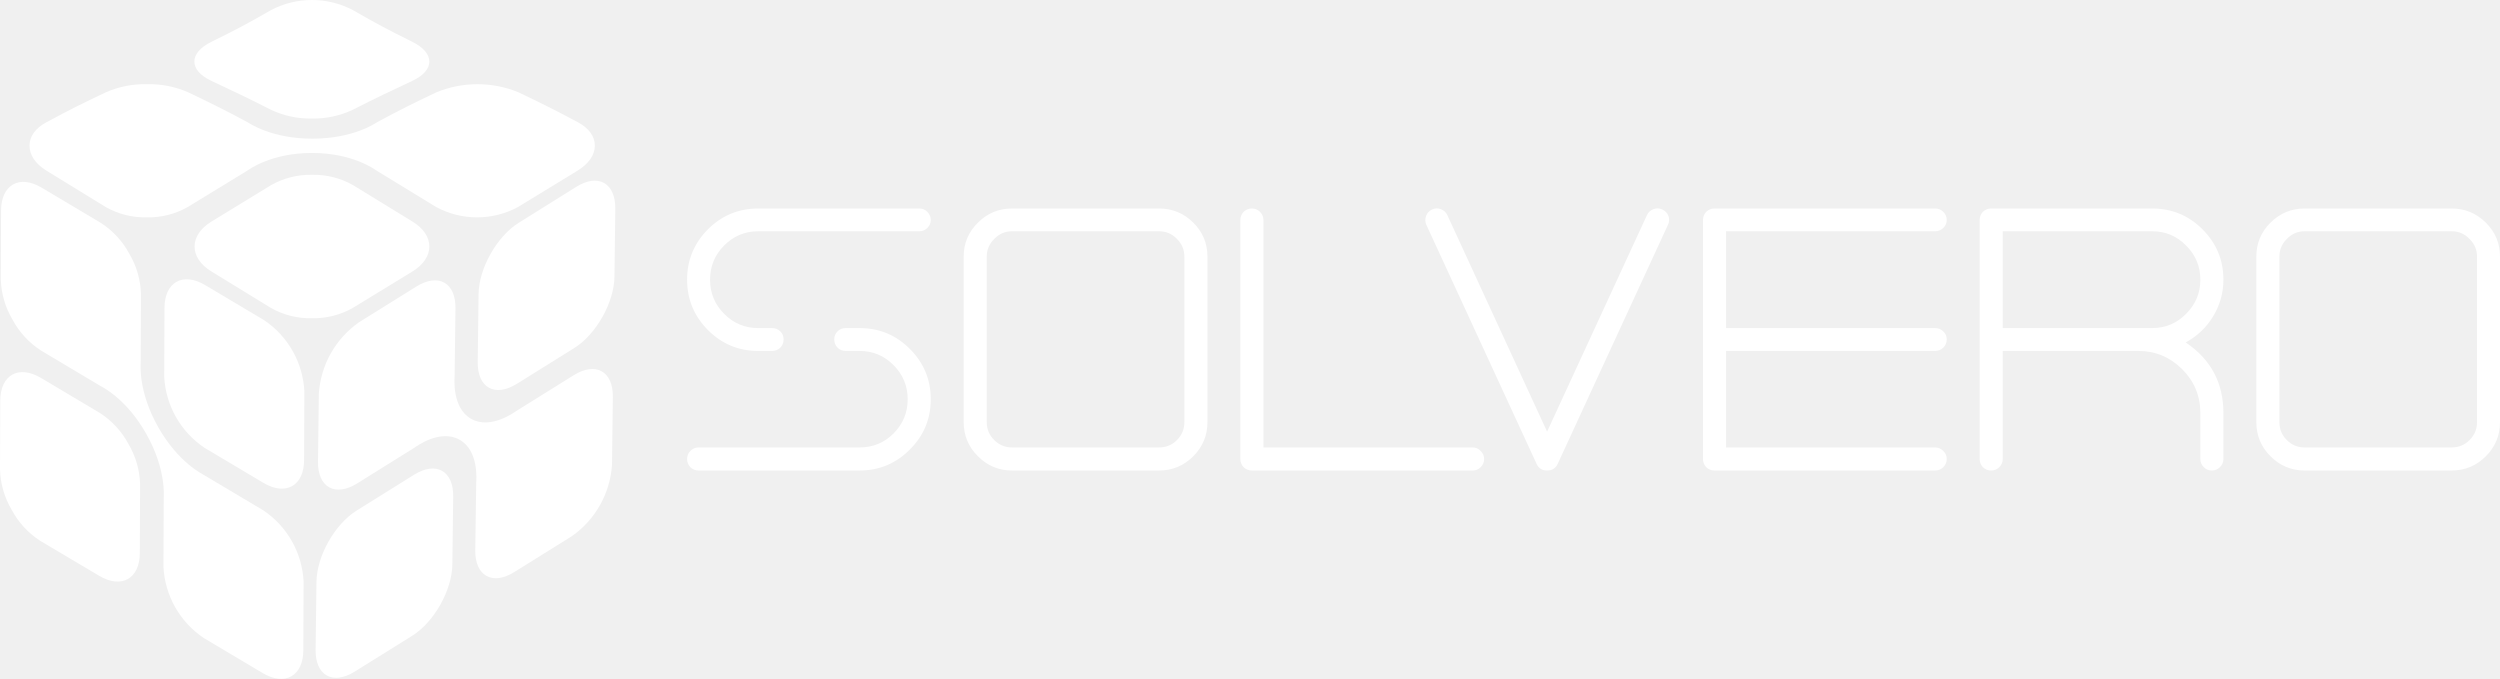
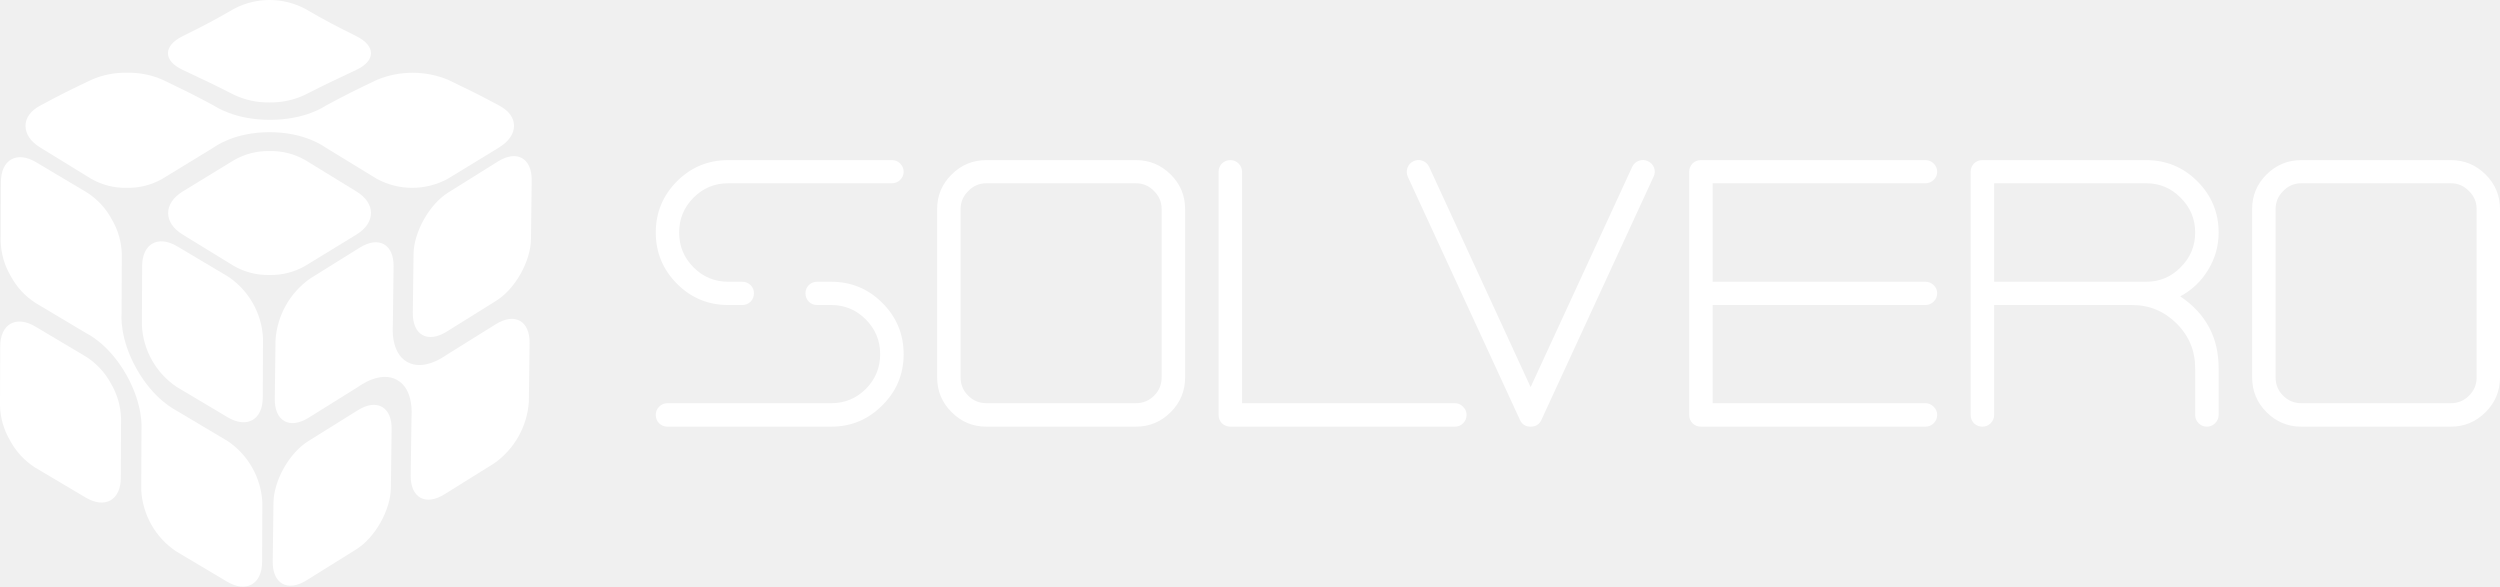
- <svg xmlns="http://www.w3.org/2000/svg" viewBox="0 0 243.78 66.201" width="243.78" height="66.201" role="img" aria-label="Solvero">
+ <svg xmlns="http://www.w3.org/2000/svg" viewBox="0 0 282.111 66.201" width="282.111" height="66.201" role="img" aria-label="Solvero">
  <g transform="scale(0.2663456) translate(-0.0 -0.0002804032)">
    <path d="M129.17 40.18a33.68 33.68 0 0 1-15 3.22 33.66 33.66 0 0 1-15-3.22c-8.73-4.45-13.1-6.5-21.83-10.6-8.25-3.88-8.25-10.14 0-14.24C86.15 11 90.51 8.73 99.25 3.68a32.25 32.25 0 0 1 29.92 0C137.9 8.73 142.26 11 151 15.34c8.25 4.11 8.25 10.37 0 14.24-8.74 4.1-13.1 6.15-21.83 10.6z" fill="#ffffff" />
    <path d="M211.46 62.47L189.62 75.8a31.48 31.48 0 0 1-29.92 0l-21.82-13.33c-.52-.32-8.63-6.47-23.67-6.47s-23.14 6.15-23.67 6.47L68.71 75.8a29.1 29.1 0 0 1-15 3.78 29.08 29.08 0 0 1-15-3.78L17 62.47c-4-2.44-6.19-5.69-6.19-9.14S13 46.91 17 44.76c8.73-4.72 13.1-6.85 21.84-11a35.48 35.48 0 0 1 15-2.94 35.52 35.52 0 0 1 15 2.95c8.73 4.19 13.09 6.32 21.83 11 .53.28 8.63 6 23.67 6s23.15-5.68 23.67-6c8.73-4.72 13.1-6.85 21.83-11a39.47 39.47 0 0 1 29.92 0c8.73 4.19 13.1 6.33 21.83 11 4 2.16 6.19 5.12 6.19 8.57s-2.33 6.66-6.32 9.13z" fill="#ffffff" />
    <path d="M99.25 67.78a29.11 29.11 0 0 1 15-3.78 29.09 29.09 0 0 1 15 3.78L151 81.12c8.25 5 8.25 13.23 0 18.27l-21.83 13.34a29.09 29.09 0 0 1-15 3.78 29.08 29.08 0 0 1-15-3.78L77.42 99.39c-8.25-5-8.25-13.23 0-18.27zM221.17 67c-2.69-1.52-6.3-1-10.17 1.39l-21.11 13.19c-8 5-14.56 16.67-14.68 26.07l-.31 24.88c-.06 4.55 1.39 7.9 4.09 9.41s6.3 1 10.17-1.38l21.12-13.17c8-5 14.56-16.67 14.68-26.07l.31-24.88c.05-4.55-1.4-7.9-4.1-9.44z" fill="#ffffff" />
    <path d="M168.27 161c7.17 4 6.09 15 6.08 15.58l-.35 24.85c-.06 4.55 1.4 7.89 4.09 9.41s6.3 1 10.17-1.39l21.12-13.16a34.71 34.71 0 0 0 14.68-26.06l.31-24.88c.06-4.55-1.39-7.9-4.09-9.41s-6.3-1-10.17 1.39L189 150.48c-.51.32-9.31 6.91-16.48 2.88s-6.09-15-6.08-15.58l.31-24.88c.06-4.55-1.39-7.9-4.09-9.41s-6.3-1-10.17 1.38L131.41 118a34.7 34.7 0 0 0-14.68 26.07l-.31 24.93c-.06 4.55 1.4 7.9 4.09 9.41s6.3 1 10.17-1.38l21.12-13.17c.5-.33 9.3-6.93 16.47-2.86z" fill="#ffffff" />
    <path d="M161.83 172.38c-2.69-1.51-6.3-1-10.17 1.39l-21.12 13.17c-8 5-14.56 16.66-14.68 26.07l-.31 24.88c-.06 4.55 1.4 7.9 4.09 9.41s6.3 1 10.17-1.39l21.12-13.16c8-5 14.56-16.67 14.68-26.07l.31-24.88c.08-4.55-1.4-7.9-4.09-9.42zM74.85 163.93a33.39 33.39 0 0 1-14.73-26l.1-25.14c0-9.5 6.71-13.28 14.87-8.42l21.61 12.86a33.37 33.37 0 0 1 14.73 26l-.1 25.14c0 9.5-6.71 13.27-14.87 8.42z" fill="#ffffff" />
    <path d="M96.18 246.42l-21.61-12.86a33.38 33.38 0 0 1-14.73-26l.1-25.14c0-.6 1-10.49-6.39-23.58s-16.4-17.31-16.92-17.62L15 128.32A30.65 30.65 0 0 1 4.57 117a30.69 30.69 0 0 1-4.28-14.72l.1-25.14c0-4.6 1.58-8 4.39-9.6s6.53-1.17 10.49 1.18l21.6 12.86a30.67 30.67 0 0 1 10.45 11.28 30.66 30.66 0 0 1 4.29 14.76l-.1 25.14c0 .61-1 10.49 6.39 23.58S74.29 173.65 74.81 174l21.61 12.86a33.38 33.38 0 0 1 14.73 26l-.1 25.14c0 4.6-1.58 8-4.39 9.6s-6.53 1.17-10.48-1.18z" fill="#ffffff" />
    <path d="M36.58 151.21A30.69 30.69 0 0 1 47 162.49a30.69 30.69 0 0 1 4.29 14.76l-.1 25.14c0 9.5-6.71 13.27-14.87 8.42L14.73 198a30.69 30.69 0 0 1-10.44-11.32A30.65 30.65 0 0 1 0 171.91l.1-25.14c0-9.5 6.71-13.27 14.87-8.42z" fill="#ffffff" />
  </g>
-   <g transform="translate(67 20.31997)" fill="#ffffff">
-     <g transform="scale(1)">
+   <g transform="translate(74 18.05483)" fill="#ffffff">
+     <g transform="scale(1.177233)">
      <g>
        <path d="M18.43-13.89L17.08-13.89Q16.6-13.89 16.28-13.57L16.28-13.57Q15.96-13.25 15.96-12.79L15.96-12.79Q15.96-12.31 16.28-11.98L16.28-11.98Q16.6-11.66 17.08-11.66L17.08-11.66 18.43-11.66Q20.37-11.66 21.74-10.28L21.74-10.28Q23.12-8.89 23.12-6.95L23.12-6.95Q23.12-5 21.74-3.61L21.74-3.61Q20.37-2.25 18.43-2.25L18.43-2.25 2.73-2.25Q2.27-2.25 1.93-1.91L1.93-1.91Q1.61-1.59 1.61-1.12L1.61-1.12Q1.61-0.66 1.93-0.32L1.93-0.32Q2.27 0 2.73 0L2.73 0 18.43 0Q21.3 0 23.33-2.05L23.33-2.05Q25.37-4.07 25.37-6.95L25.37-6.95Q25.37-9.82 23.33-11.86L23.33-11.86Q21.3-13.89 18.43-13.89L18.43-13.89ZM8.55-11.66L9.9-11.66Q10.36-11.66 10.7-11.98L10.7-11.98Q11.02-12.31 11.02-12.79L11.02-12.79Q11.02-13.25 10.7-13.57L10.7-13.57Q10.36-13.89 9.9-13.89L9.9-13.89 8.55-13.89Q6.6-13.89 5.22-15.28L5.22-15.28Q3.85-16.66 3.85-18.61L3.85-18.61Q3.85-20.56 5.22-21.94L5.22-21.94Q6.6-23.33 8.55-23.33L8.55-23.33 24.25-23.33Q24.71-23.33 25.03-23.65L25.03-23.65Q25.37-23.97 25.37-24.43L25.37-24.43Q25.37-24.89 25.03-25.23L25.03-25.23Q24.71-25.55 24.25-25.55L24.25-25.55 8.55-25.55Q5.68-25.55 3.65-23.53L3.65-23.53Q1.61-21.48 1.61-18.61L1.61-18.61Q1.61-15.74 3.65-13.69L3.65-13.69Q5.68-11.66 8.55-11.66L8.55-11.66ZM47.63-23.33L33.3-23.33Q32.28-23.33 31.56-22.58L31.56-22.58Q30.83-21.86 30.83-20.86L30.83-20.86 30.83-4.72Q30.83-3.69 31.56-2.97L31.56-2.97Q32.28-2.25 33.3-2.25L33.3-2.25 47.63-2.25Q48.66-2.25 49.38-2.97L49.38-2.97Q50.1-3.69 50.1-4.72L50.1-4.72 50.1-20.86Q50.1-21.86 49.38-22.58L49.38-22.58Q48.66-23.33 47.63-23.33L47.63-23.33ZM47.63 0L33.3 0Q31.35 0 29.97-1.39L29.97-1.39Q28.58-2.77 28.58-4.72L28.58-4.72 28.58-20.86Q28.58-22.8 29.97-24.17L29.97-24.17Q31.35-25.55 33.3-25.55L33.3-25.55 47.63-25.55Q49.58-25.55 50.97-24.17L50.97-24.17Q52.35-22.8 52.35-20.86L52.35-20.86 52.35-4.72Q52.35-2.77 50.97-1.39L50.97-1.39Q49.58 0 47.63 0L47.63 0ZM78.21 0L56.69 0Q56.23 0 55.88-0.32L55.88-0.32Q55.56-0.66 55.56-1.12L55.56-1.12 55.56-24.43Q55.56-24.89 55.88-25.23L55.88-25.23Q56.23-25.55 56.69-25.55L56.69-25.55Q57.15-25.55 57.47-25.23L57.47-25.23Q57.81-24.89 57.81-24.43L57.81-24.43 57.81-2.25 78.21-2.25Q78.67-2.25 78.99-1.91L78.99-1.91Q79.33-1.59 79.33-1.12L79.33-1.12Q79.33-0.66 78.99-0.32L78.99-0.32Q78.67 0 78.21 0L78.21 0ZM85.47 0Q84.75 0 84.45-0.64L84.45-0.64 73.69-23.97Q73.51-24.39 73.67-24.83L73.67-24.83Q73.83-25.25 74.25-25.45L74.25-25.45Q74.67-25.65 75.1-25.49L75.1-25.49Q75.54-25.33 75.74-24.91L75.74-24.91 85.47-3.79 95.21-24.91Q95.41-25.33 95.85-25.49L95.85-25.49Q96.29-25.65 96.71-25.45L96.71-25.45Q97.14-25.25 97.3-24.83L97.3-24.83Q97.46-24.39 97.26-23.97L97.26-23.97 86.5-0.64Q86.2 0 85.47 0L85.47 0ZM102.92-11.66L123.31-11.66Q123.77-11.66 124.1-11.98L124.1-11.98Q124.44-12.31 124.44-12.79L124.44-12.79Q124.44-13.25 124.1-13.57L124.1-13.57Q123.77-13.89 123.31-13.89L123.31-13.89 102.92-13.89 102.92-23.33 123.31-23.33Q123.77-23.33 124.1-23.65L124.1-23.65Q124.44-23.97 124.44-24.43L124.44-24.43Q124.44-24.89 124.1-25.23L124.1-25.23Q123.77-25.55 123.31-25.55L123.31-25.55 101.79-25.55Q101.33-25.55 100.99-25.23L100.99-25.23Q100.67-24.89 100.67-24.43L100.67-24.43 100.67-1.12Q100.67-0.66 100.99-0.32L100.99-0.32Q101.33 0 101.79 0L101.79 0 123.31 0Q123.77 0 124.1-0.32L124.1-0.32Q124.44-0.66 124.44-1.12L124.44-1.12Q124.44-1.59 124.1-1.91L124.1-1.91Q123.77-2.25 123.31-2.25L123.31-2.25 102.92-2.25 102.92-11.66ZM144.47-13.89L129.9-13.89 129.9-23.33 144.47-23.33Q146.42-23.33 147.78-21.94L147.78-21.94Q149.17-20.56 149.17-18.61L149.17-18.61Q149.17-16.66 147.78-15.28L147.78-15.28Q146.42-13.89 144.47-13.89L144.47-13.89ZM147.74-12.49Q149.41-13.39 150.39-14.99L150.39-14.99Q151.42-16.66 151.42-18.61L151.42-18.61Q151.42-21.48 149.37-23.53L149.37-23.53Q147.34-25.55 144.47-25.55L144.47-25.55 128.77-25.55Q128.31-25.55 127.97-25.23L127.97-25.23Q127.65-24.89 127.65-24.43L127.65-24.43 127.65-1.12Q127.65-0.66 127.97-0.32L127.97-0.32Q128.31 0 128.77 0L128.77 0Q129.23 0 129.56-0.32L129.56-0.32Q129.9-0.66 129.9-1.12L129.9-1.12 129.9-11.66 143.12-11.66Q145.61-11.66 147.4-9.88L147.4-9.88Q149.17-8.11 149.17-5.6L149.17-5.6 149.17-1.12Q149.17-0.66 149.51-0.32L149.51-0.32Q149.83 0 150.29 0L150.29 0Q150.75 0 151.07-0.32L151.07-0.32Q151.42-0.66 151.42-1.12L151.42-1.12 151.42-5.6Q151.42-10.02 147.74-12.49L147.74-12.49ZM173.68-23.33L159.34-23.33Q158.32-23.33 157.6-22.58L157.6-22.58Q156.88-21.86 156.88-20.86L156.88-20.86 156.88-4.72Q156.88-3.69 157.6-2.97L157.6-2.97Q158.32-2.25 159.34-2.25L159.34-2.25 173.68-2.25Q174.7-2.25 175.42-2.97L175.42-2.97Q176.15-3.69 176.15-4.72L176.15-4.72 176.15-20.86Q176.15-21.86 175.42-22.58L175.42-22.58Q174.7-23.33 173.68-23.33L173.68-23.33ZM173.68 0L159.34 0Q157.4 0 156.01-1.39L156.01-1.39Q154.63-2.77 154.63-4.72L154.63-4.72 154.63-20.86Q154.63-22.8 156.01-24.17L156.01-24.17Q157.4-25.55 159.34-25.55L159.34-25.55 173.68-25.55Q175.62-25.55 177.01-24.17L177.01-24.17Q178.39-22.8 178.39-20.86L178.39-20.86 178.39-4.72Q178.39-2.77 177.01-1.39L177.01-1.39Q175.62 0 173.68 0L173.68 0Z" transform="translate(-1.61, 25.56111)" />
      </g>
    </g>
  </g>
</svg>
